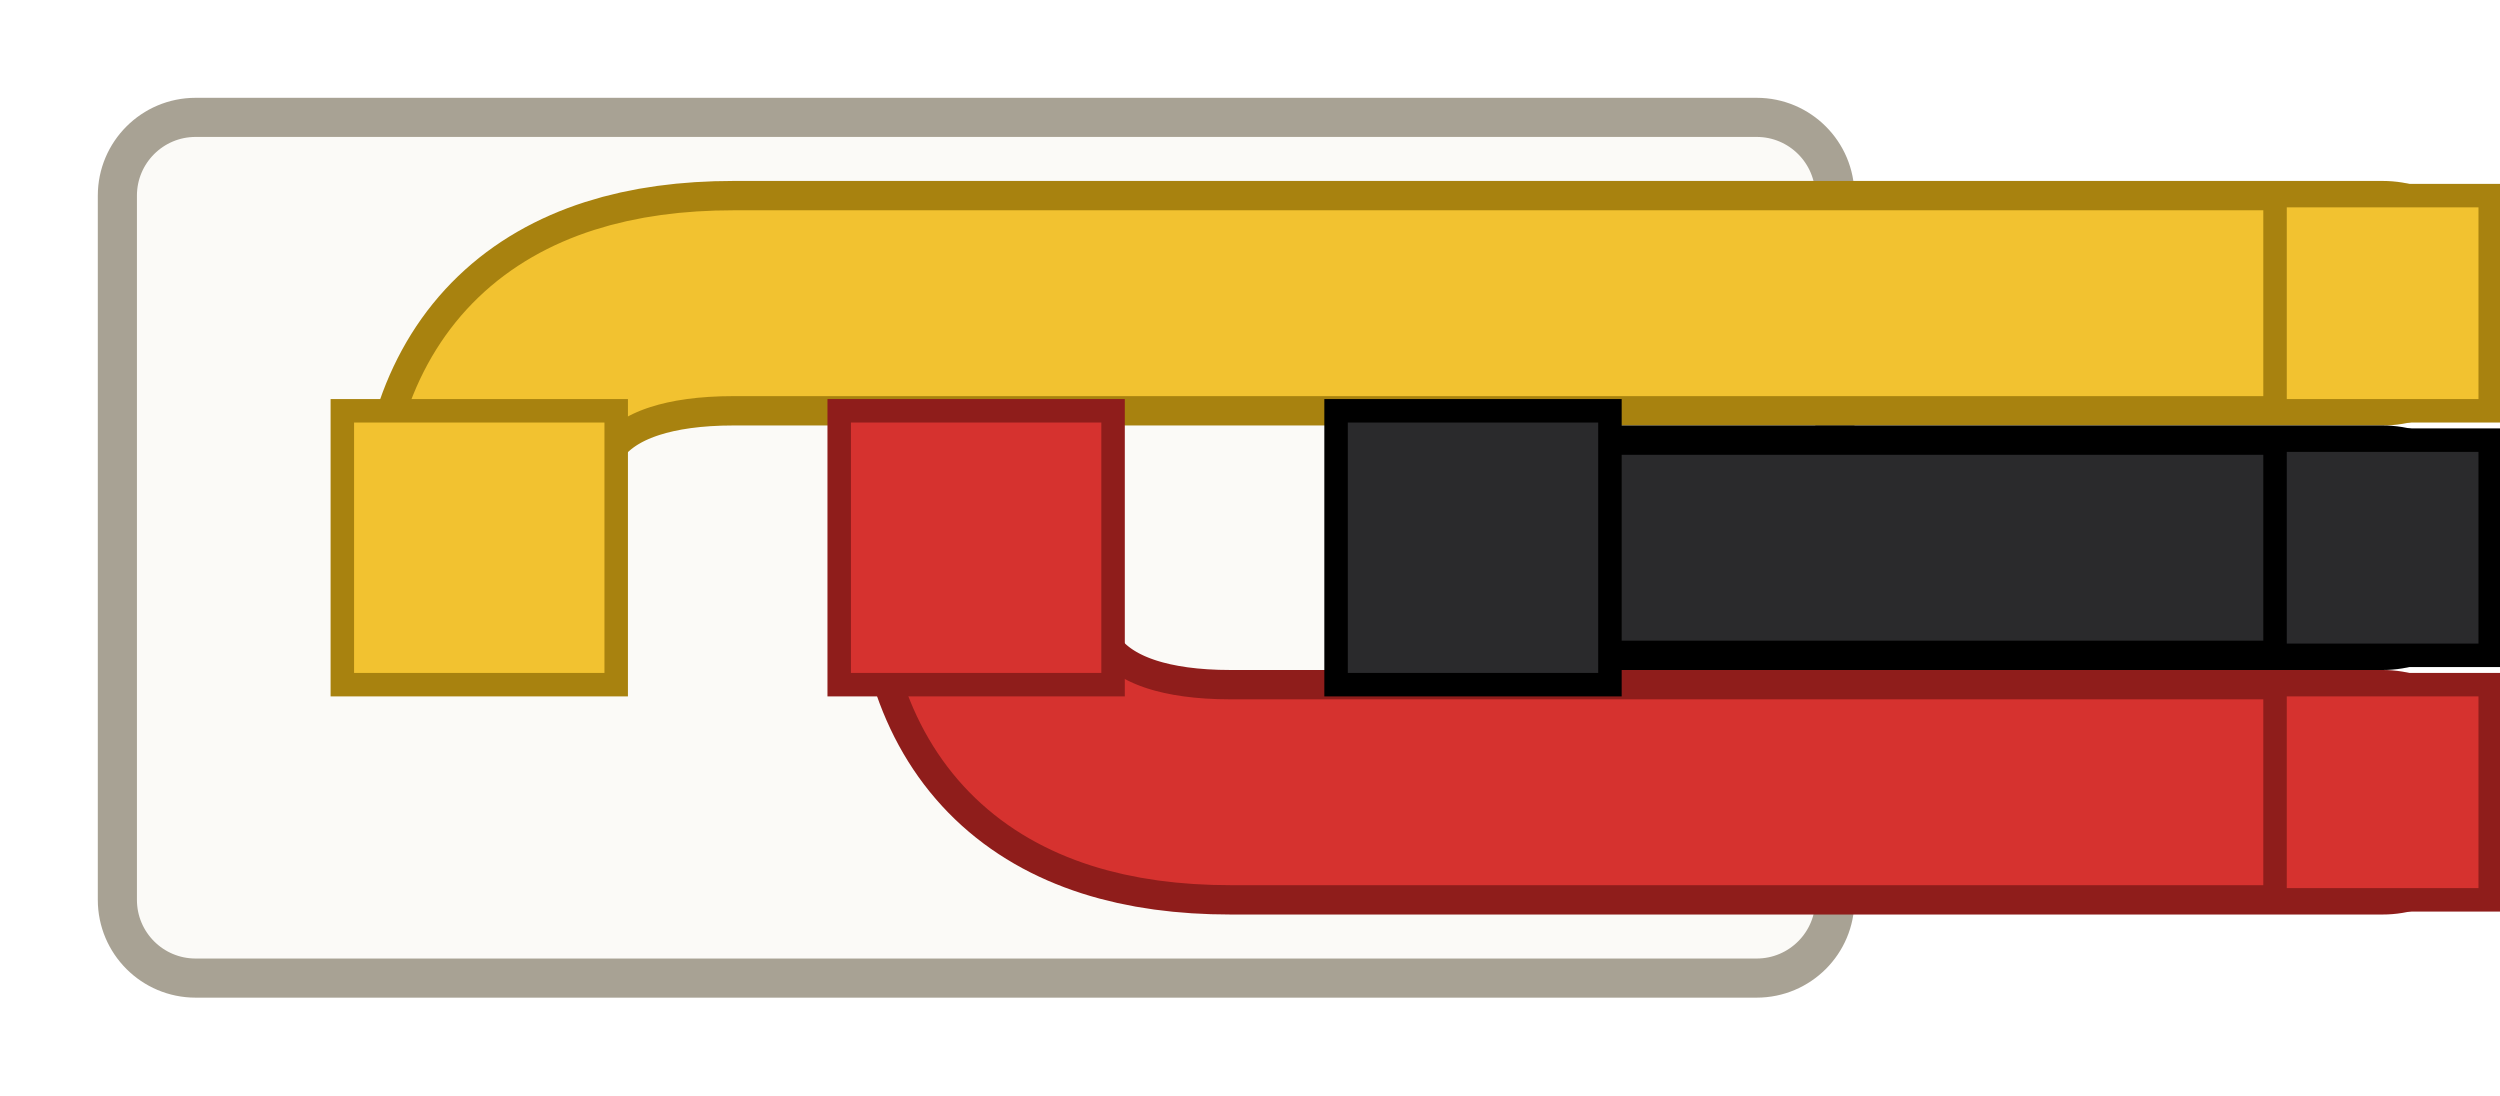
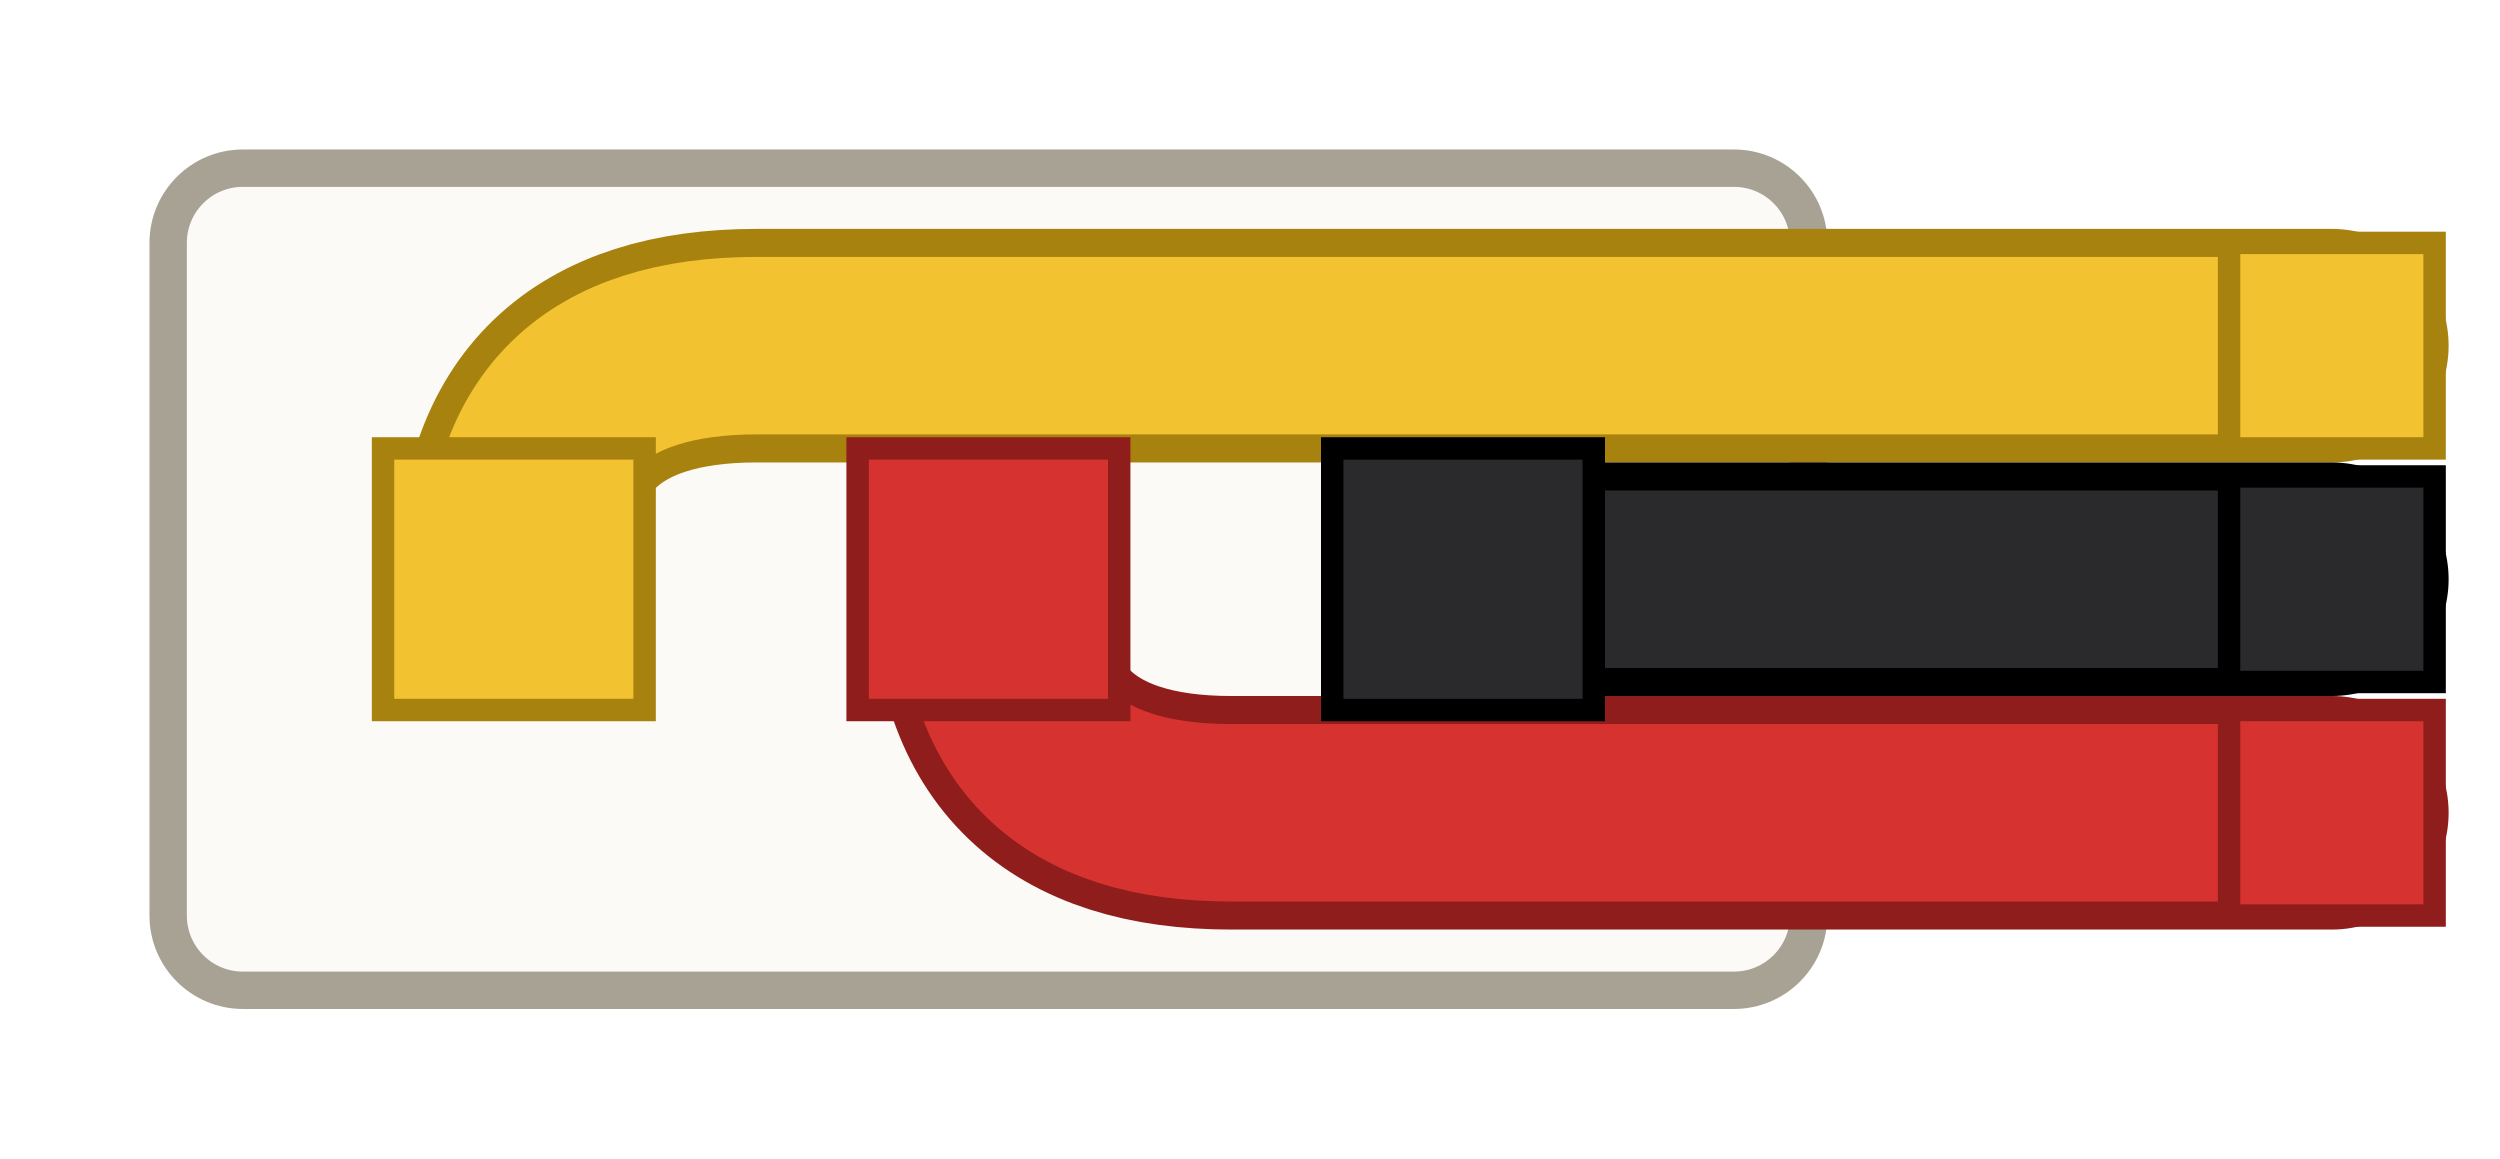
- <svg xmlns="http://www.w3.org/2000/svg" version="1.1" width="12.78mm" height="5.6mm" viewBox="0 0 12.78 5.6">
+ <svg xmlns="http://www.w3.org/2000/svg" version="1.1" width="13.38mm" height="6.2mm" viewBox="0 0 13.38 6.2">
  <g id="breadboard">
-     <g transform="translate(2.45,2.8)">
+     <g transform="translate(2.75,3.1)">
      <rect x="-1.85" y="-2.2" width="8.78" height="4.4" fill="#fbfaf7" rx="0.4" stroke="#a8a294" stroke-width="0.2" />
      <path d="M0 0Q0 -1.25 1.3 -1.25L8.13 -1.25L9.73 -1.25" fill="none" stroke="#a8820f" stroke-width="1.25" stroke-linecap="round" stroke-linejoin="round" />
      <path d="M0 0Q0 -1.25 1.3 -1.25L8.13 -1.25L9.73 -1.25" fill="none" stroke="#f2c230" stroke-width="0.95" stroke-linecap="round" stroke-linejoin="round" />
      <path d="M2.54 0Q2.54 1.25 3.84 1.25L8.13 1.25L9.73 1.25" fill="none" stroke="#8f1d1b" stroke-width="1.25" stroke-linecap="round" stroke-linejoin="round" />
      <path d="M2.54 0Q2.54 1.25 3.84 1.25L8.13 1.25L9.73 1.25" fill="none" stroke="#d6322f" stroke-width="0.95" stroke-linecap="round" stroke-linejoin="round" />
      <path d="M5.08 0L8.13 0L9.73 0" fill="none" stroke="#000000" stroke-width="1.25" stroke-linecap="round" stroke-linejoin="round" />
      <path d="M5.08 0L8.13 0L9.73 0" fill="none" stroke="#2a2a2c" stroke-width="0.95" stroke-linecap="round" stroke-linejoin="round" />
-       <rect x="-0.7" y="-0.7" width="1.4" height="1.4" fill="#f2c230" stroke="#a8820f" stroke-width="0.12" id="connector0pin" />
-       <rect x="1.84" y="-0.7" width="1.4" height="1.4" fill="#d6322f" stroke="#8f1d1b" stroke-width="0.12" id="connector1pin" />
-       <rect x="4.38" y="-0.7" width="1.4" height="1.4" fill="#2a2a2c" stroke="#000000" stroke-width="0.12" id="connector2pin" />
-       <rect x="9.18" y="-1.8" width="1.1" height="1.1" fill="#f2c230" stroke="#a8820f" stroke-width="0.12" id="connector3pin" />
-       <rect x="9.18" y="0.7" width="1.1" height="1.1" fill="#d6322f" stroke="#8f1d1b" stroke-width="0.12" id="connector4pin" />
-       <rect x="9.18" y="-0.55" width="1.1" height="1.1" fill="#2a2a2c" stroke="#000000" stroke-width="0.12" id="connector5pin" />
+       <rect x="-0.7" y="-0.7" width="1.4" height="1.4" fill="#f2c230" stroke="#a8820f" stroke-width="0.12" />
+       <rect x="-0.3" y="-0.3" width="0.6" height="0.6" fill="#f2c230" id="connector0pin" />
+       <rect x="1.84" y="-0.7" width="1.4" height="1.4" fill="#d6322f" stroke="#8f1d1b" stroke-width="0.12" />
+       <rect x="2.24" y="-0.3" width="0.6" height="0.6" fill="#d6322f" id="connector1pin" />
+       <rect x="4.38" y="-0.7" width="1.4" height="1.4" fill="#2a2a2c" stroke="#000000" stroke-width="0.12" />
+       <rect x="4.78" y="-0.3" width="0.6" height="0.6" fill="#2a2a2c" id="connector2pin" />
+       <rect x="9.18" y="-1.8" width="1.1" height="1.1" fill="#f2c230" stroke="#a8820f" stroke-width="0.12" />
+       <rect x="9.43" y="-1.55" width="0.6" height="0.6" fill="#f2c230" id="connector3pin" />
+       <rect x="9.18" y="0.7" width="1.1" height="1.1" fill="#d6322f" stroke="#8f1d1b" stroke-width="0.12" />
+       <rect x="9.43" y="0.95" width="0.6" height="0.6" fill="#d6322f" id="connector4pin" />
+       <rect x="9.18" y="-0.55" width="1.1" height="1.1" fill="#2a2a2c" stroke="#000000" stroke-width="0.12" />
+       <rect x="9.43" y="-0.3" width="0.6" height="0.6" fill="#2a2a2c" id="connector5pin" />
    </g>
  </g>
</svg>
